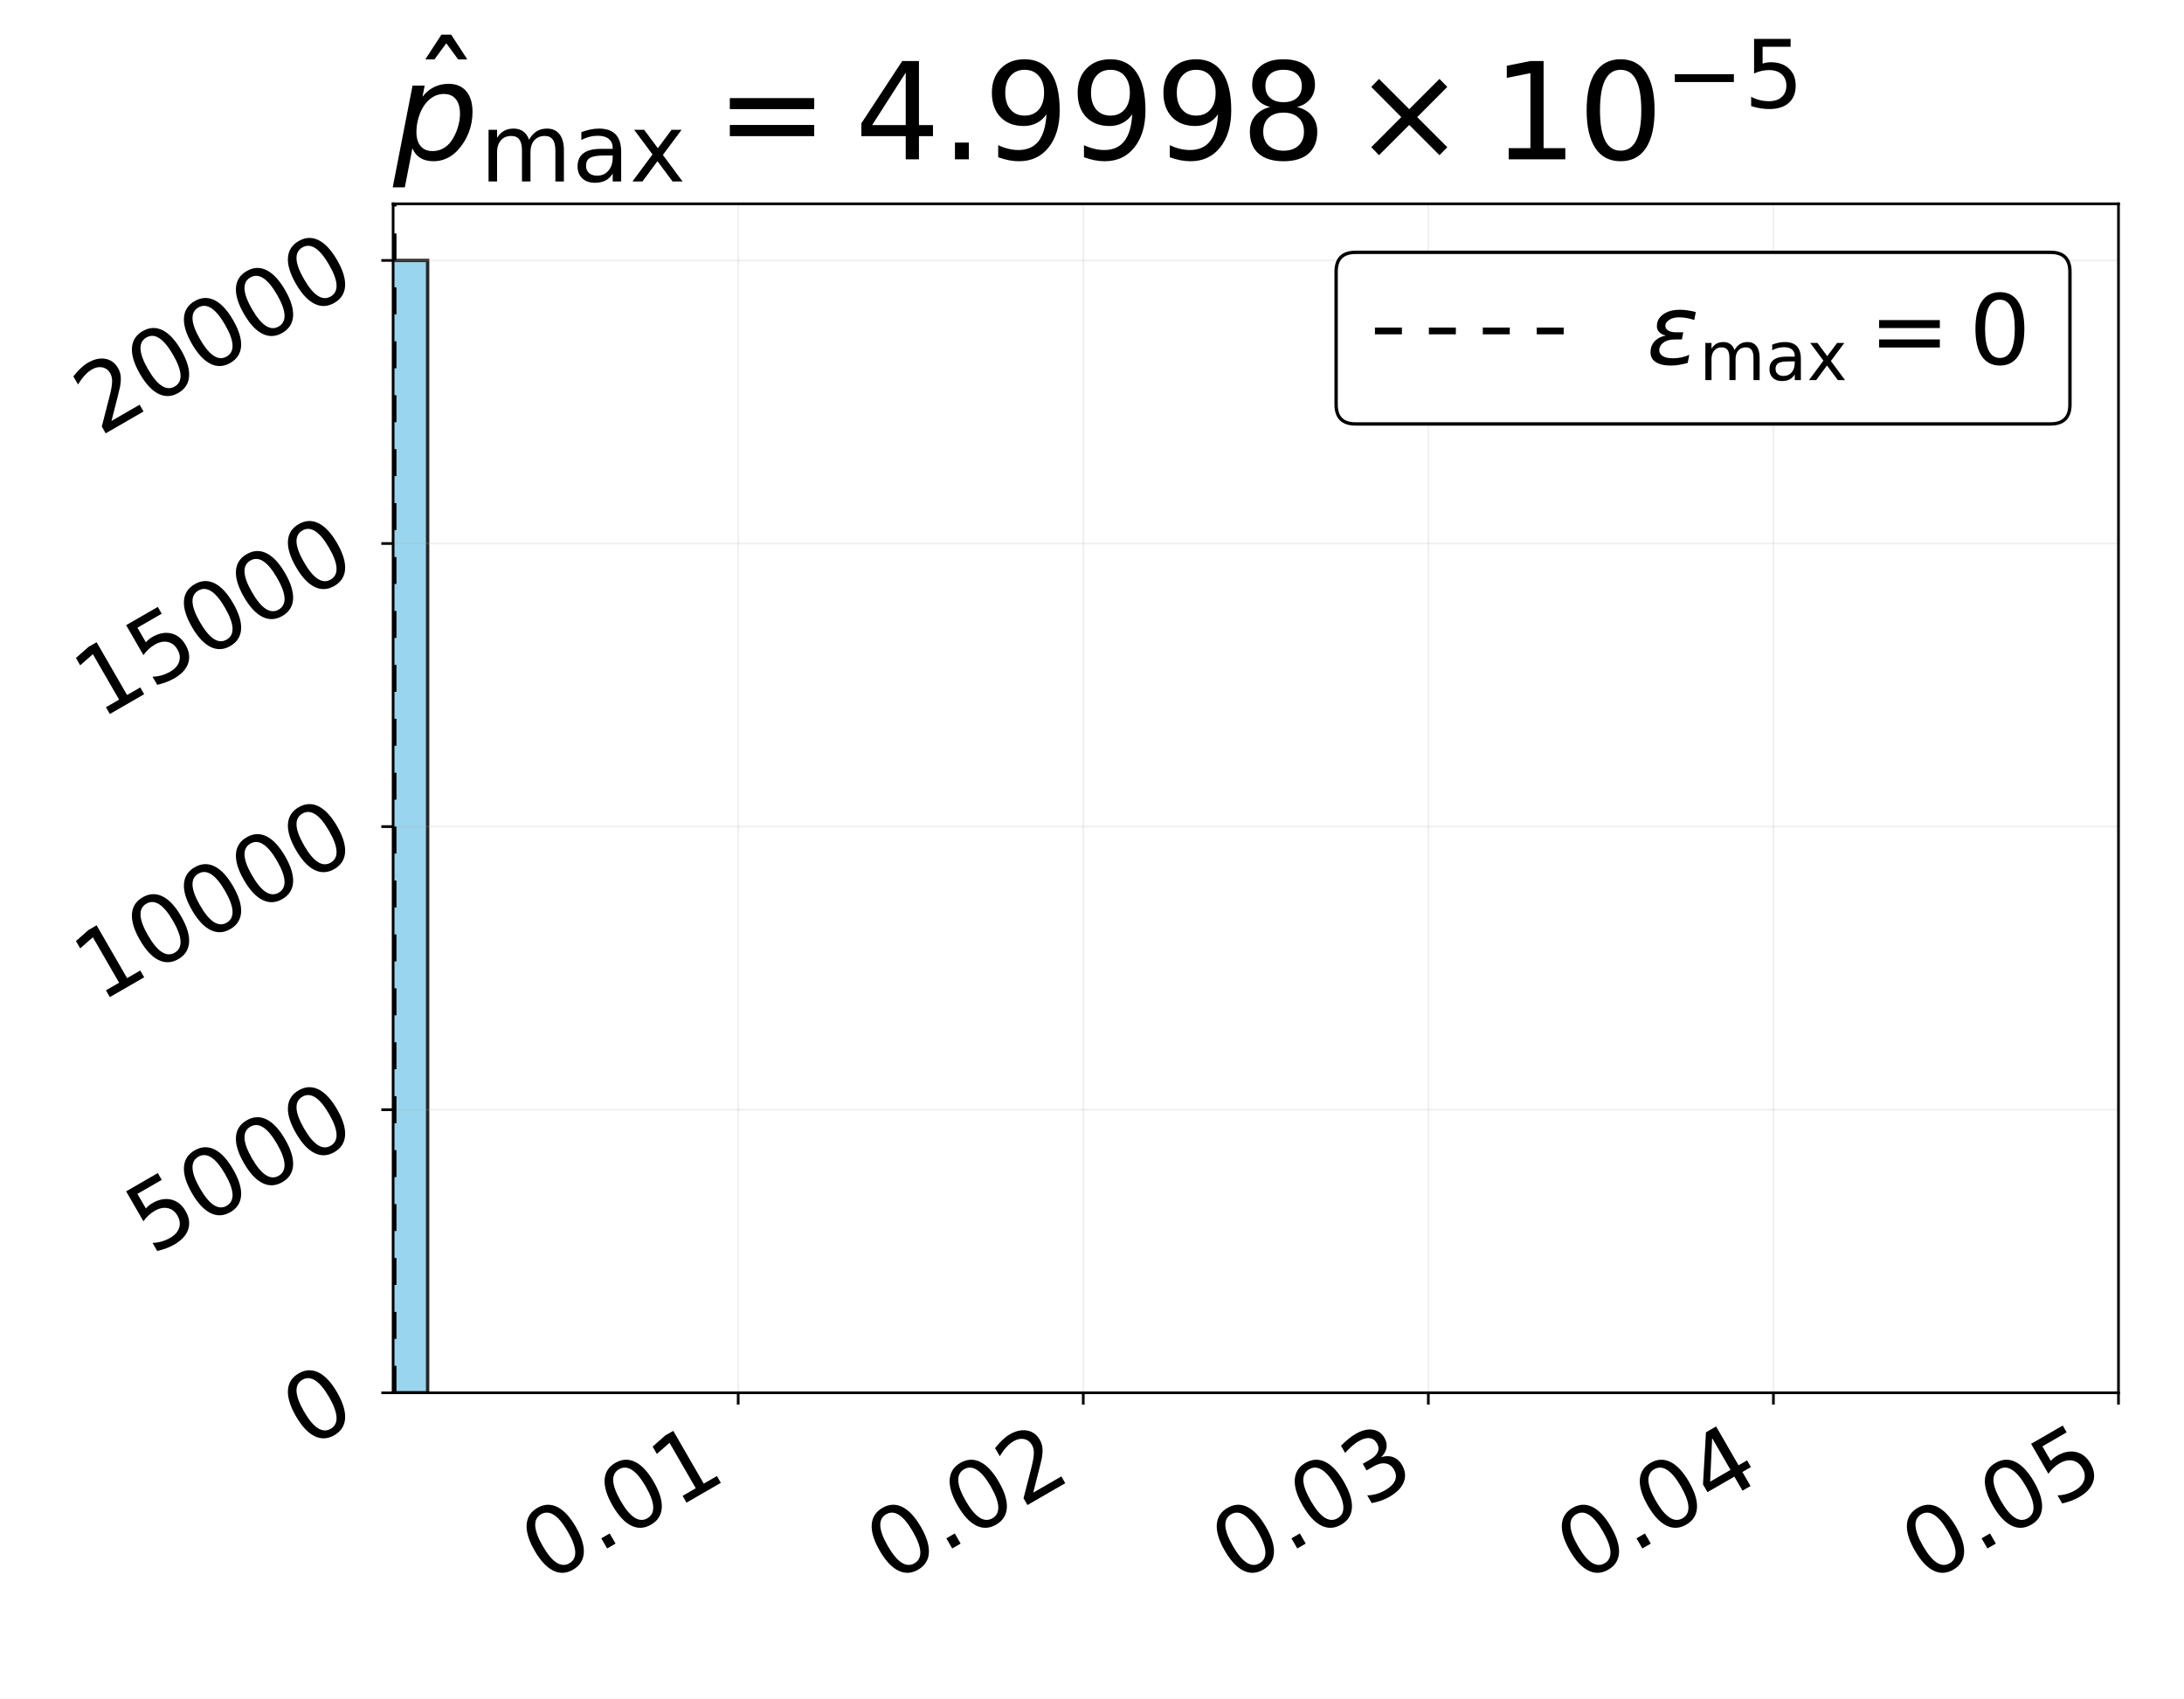
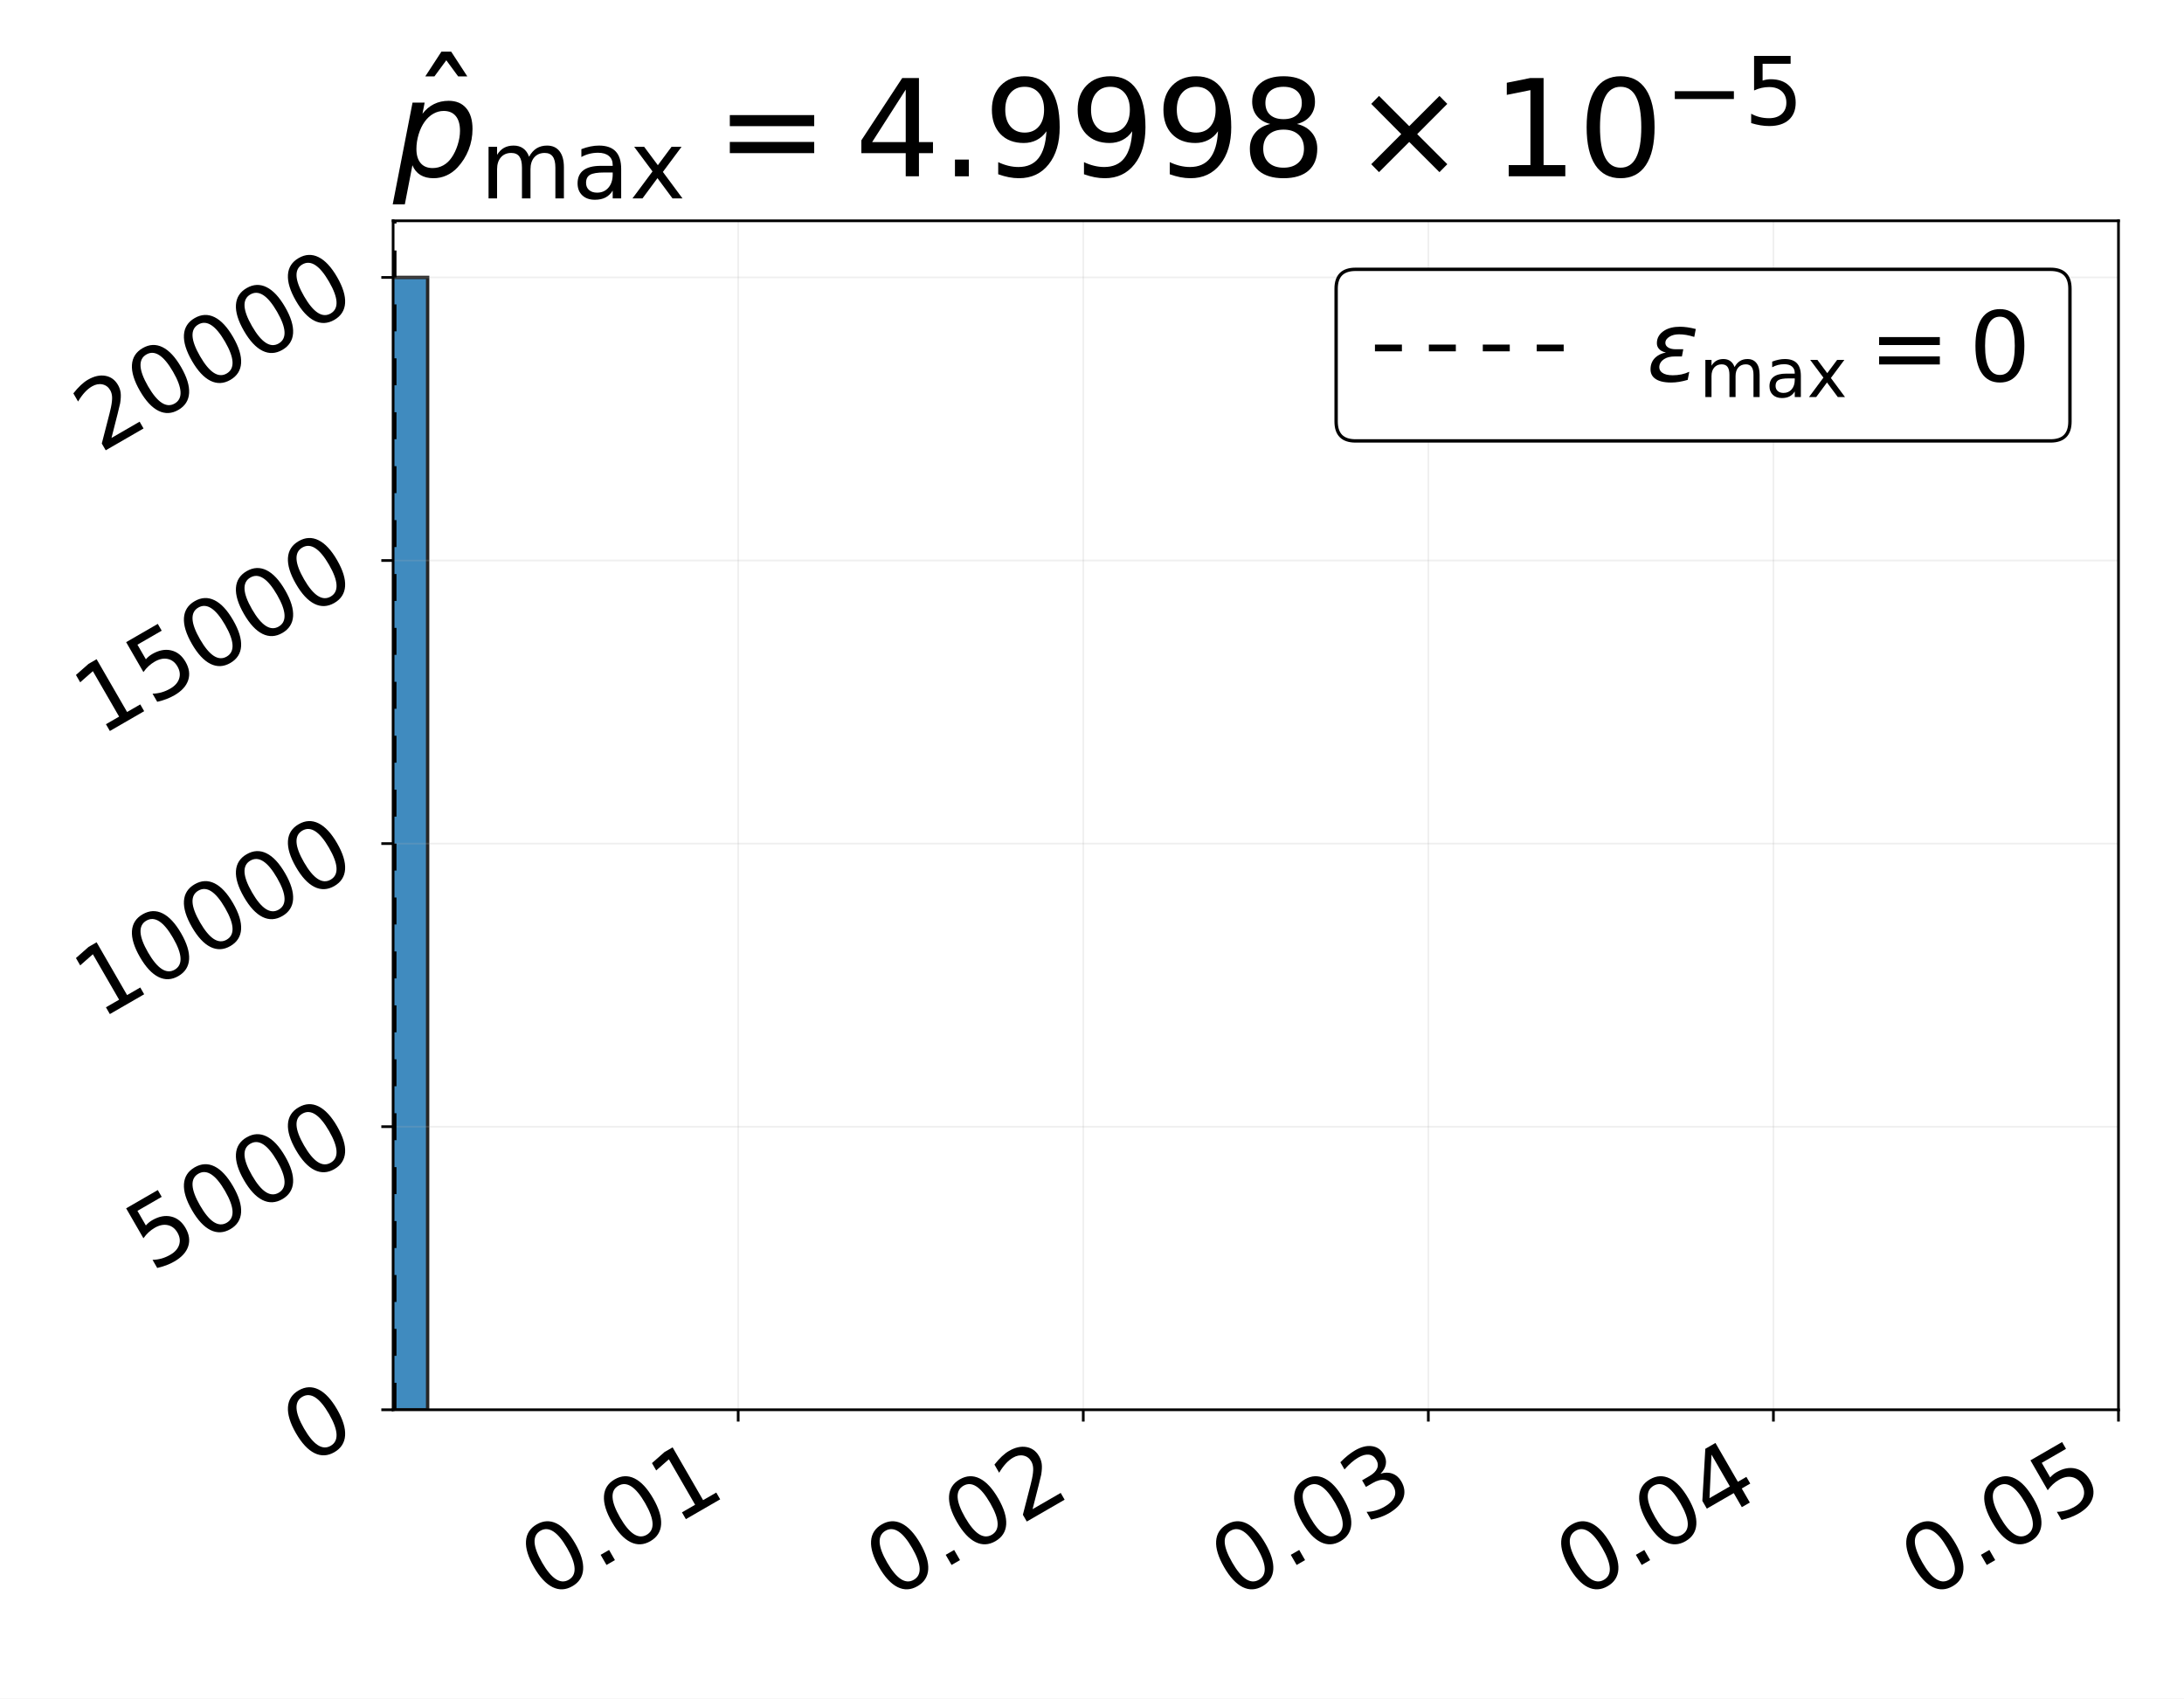
<svg xmlns="http://www.w3.org/2000/svg" xmlns:xlink="http://www.w3.org/1999/xlink" width="648pt" height="504pt" viewBox="0 0 648 504" version="1.1">
  <defs>
    <style type="text/css">*{stroke-linejoin: round; stroke-linecap: butt}</style>
  </defs>
  <g id="figure_1">
    <g id="patch_1">
      <path d="M 0 504  L 648 504  L 648 0  L 0 0  z " style="fill: #ffffff" />
    </g>
    <g id="axes_1">
      <g id="patch_2">
-         <path d="M 116.64 413.28  L 628.56 413.28  L 628.56 60.48  L 116.64 60.48  z " style="fill: #ffffff" />
+         <path d="M 116.64 418.32  L 628.56 418.32  L 628.56 65.52  L 116.64 65.52  z " style="fill: #ffffff" />
      </g>
      <g id="patch_3">
-         <path d="M 106.402 413.28  L 126.878 413.28  L 126.878 77.28  L 106.402 77.28  z " clip-path="url(#p50c414dd02)" style="fill: #87ceeb; opacity: 0.85; stroke: #000000; stroke-linejoin: miter" />
+         <path d="M 106.402 418.32  L 126.878 418.32  L 126.878 82.32  L 106.402 82.32  z " clip-path="url(#p8cc6063ae4)" style="fill: #1f77b4; opacity: 0.85; stroke: #000000; stroke-linejoin: miter" />
      </g>
      <g id="matplotlib.axis_1">
        <g id="xtick_1">
          <g id="line2d_1">
-             <path d="M 219.024 413.28  L 219.024 60.48  " clip-path="url(#p50c414dd02)" style="fill: none; stroke: #b0b0b0; stroke-opacity: 0.2; stroke-width: 0.5; stroke-linecap: square" />
+             <path d="M 219.024 418.32  L 219.024 65.52  " clip-path="url(#p8cc6063ae4)" style="fill: none; stroke: #b0b0b0; stroke-opacity: 0.2; stroke-width: 0.5; stroke-linecap: square" />
          </g>
          <g id="line2d_2">
            <defs>
-               <path id="mbe4dbf945e" d="M 0 0  L 0 3.5  " style="stroke: #000000; stroke-width: 0.8" />
+               <path id="m15e27838ac" d="M 0 0  L 0 3.5  " style="stroke: #000000; stroke-width: 0.8" />
            </defs>
            <g>
-               <use xlink:href="#mbe4dbf945e" x="219.024" y="413.28" style="stroke: #000000; stroke-width: 0.8" />
+               <use xlink:href="#m15e27838ac" x="219.024" y="418.32" style="stroke: #000000; stroke-width: 0.8" />
            </g>
          </g>
          <g id="text_1">
-             <g transform="translate(162.1212 469.8771) rotate(-30) scale(0.28 -0.28)">
+             <g transform="translate(162.0378 474.9652) rotate(-30) scale(0.28 -0.28)">
              <defs>
                <path id="DejaVuSans-30" d="M 2034 4250  Q 1547 4250 1301 3770  Q 1056 3291 1056 2328  Q 1056 1369 1301 889  Q 1547 409 2034 409  Q 2525 409 2770 889  Q 3016 1369 3016 2328  Q 3016 3291 2770 3770  Q 2525 4250 2034 4250  z M 2034 4750  Q 2819 4750 3233 4129  Q 3647 3509 3647 2328  Q 3647 1150 3233 529  Q 2819 -91 2034 -91  Q 1250 -91 836 529  Q 422 1150 422 2328  Q 422 3509 836 4129  Q 1250 4750 2034 4750  z " transform="scale(0.015625)" />
                <path id="DejaVuSans-2e" d="M 684 794  L 1344 794  L 1344 0  L 684 0  L 684 794  z " transform="scale(0.015625)" />
                <path id="DejaVuSans-31" d="M 794 531  L 1825 531  L 1825 4091  L 703 3866  L 703 4441  L 1819 4666  L 2450 4666  L 2450 531  L 3481 531  L 3481 0  L 794 0  L 794 531  z " transform="scale(0.015625)" />
              </defs>
-               <use xlink:href="#DejaVuSans-30" />
-               <use xlink:href="#DejaVuSans-2e" transform="translate(63.62305 0)" />
-               <use xlink:href="#DejaVuSans-30" transform="translate(95.41016 0)" />
-               <use xlink:href="#DejaVuSans-31" transform="translate(159.0332 0)" />
+               <use xlink:href="#DejaVuSans-30" transform="translate(0 0.78125)" />
+               <use xlink:href="#DejaVuSans-2e" transform="translate(63.62305 0.78125)" />
+               <use xlink:href="#DejaVuSans-30" transform="translate(95.41016 0.78125)" />
+               <use xlink:href="#DejaVuSans-31" transform="translate(159.0332 0.78125)" />
            </g>
          </g>
        </g>
        <g id="xtick_2">
          <g id="line2d_3">
-             <path d="M 321.408 413.28  L 321.408 60.48  " clip-path="url(#p50c414dd02)" style="fill: none; stroke: #b0b0b0; stroke-opacity: 0.2; stroke-width: 0.5; stroke-linecap: square" />
+             <path d="M 321.408 418.32  L 321.408 65.52  " clip-path="url(#p8cc6063ae4)" style="fill: none; stroke: #b0b0b0; stroke-opacity: 0.2; stroke-width: 0.5; stroke-linecap: square" />
          </g>
          <g id="line2d_4">
            <g>
-               <use xlink:href="#mbe4dbf945e" x="321.408" y="413.28" style="stroke: #000000; stroke-width: 0.8" />
+               <use xlink:href="#m15e27838ac" x="321.408" y="418.32" style="stroke: #000000; stroke-width: 0.8" />
            </g>
          </g>
          <g id="text_2">
-             <g transform="translate(264.5052 469.8771) rotate(-30) scale(0.28 -0.28)">
+             <g transform="translate(264.4218 474.9652) rotate(-30) scale(0.28 -0.28)">
              <defs>
                <path id="DejaVuSans-32" d="M 1228 531  L 3431 531  L 3431 0  L 469 0  L 469 531  Q 828 903 1448 1529  Q 2069 2156 2228 2338  Q 2531 2678 2651 2914  Q 2772 3150 2772 3378  Q 2772 3750 2511 3984  Q 2250 4219 1831 4219  Q 1534 4219 1204 4116  Q 875 4013 500 3803  L 500 4441  Q 881 4594 1212 4672  Q 1544 4750 1819 4750  Q 2544 4750 2975 4387  Q 3406 4025 3406 3419  Q 3406 3131 3298 2873  Q 3191 2616 2906 2266  Q 2828 2175 2409 1742  Q 1991 1309 1228 531  z " transform="scale(0.015625)" />
              </defs>
-               <use xlink:href="#DejaVuSans-30" />
-               <use xlink:href="#DejaVuSans-2e" transform="translate(63.62305 0)" />
-               <use xlink:href="#DejaVuSans-30" transform="translate(95.41016 0)" />
-               <use xlink:href="#DejaVuSans-32" transform="translate(159.0332 0)" />
+               <use xlink:href="#DejaVuSans-30" transform="translate(0 0.78125)" />
+               <use xlink:href="#DejaVuSans-2e" transform="translate(63.62305 0.78125)" />
+               <use xlink:href="#DejaVuSans-30" transform="translate(95.41016 0.78125)" />
+               <use xlink:href="#DejaVuSans-32" transform="translate(159.0332 0.78125)" />
            </g>
          </g>
        </g>
        <g id="xtick_3">
          <g id="line2d_5">
-             <path d="M 423.792 413.28  L 423.792 60.48  " clip-path="url(#p50c414dd02)" style="fill: none; stroke: #b0b0b0; stroke-opacity: 0.2; stroke-width: 0.5; stroke-linecap: square" />
+             <path d="M 423.792 418.32  L 423.792 65.52  " clip-path="url(#p8cc6063ae4)" style="fill: none; stroke: #b0b0b0; stroke-opacity: 0.2; stroke-width: 0.5; stroke-linecap: square" />
          </g>
          <g id="line2d_6">
            <g>
-               <use xlink:href="#mbe4dbf945e" x="423.792" y="413.28" style="stroke: #000000; stroke-width: 0.8" />
+               <use xlink:href="#m15e27838ac" x="423.792" y="418.32" style="stroke: #000000; stroke-width: 0.8" />
            </g>
          </g>
          <g id="text_3">
-             <g transform="translate(366.8892 469.8771) rotate(-30) scale(0.28 -0.28)">
+             <g transform="translate(366.8058 474.9652) rotate(-30) scale(0.28 -0.28)">
              <defs>
                <path id="DejaVuSans-33" d="M 2597 2516  Q 3050 2419 3304 2112  Q 3559 1806 3559 1356  Q 3559 666 3084 287  Q 2609 -91 1734 -91  Q 1441 -91 1130 -33  Q 819 25 488 141  L 488 750  Q 750 597 1062 519  Q 1375 441 1716 441  Q 2309 441 2620 675  Q 2931 909 2931 1356  Q 2931 1769 2642 2001  Q 2353 2234 1838 2234  L 1294 2234  L 1294 2753  L 1863 2753  Q 2328 2753 2575 2939  Q 2822 3125 2822 3475  Q 2822 3834 2567 4026  Q 2313 4219 1838 4219  Q 1578 4219 1281 4162  Q 984 4106 628 3988  L 628 4550  Q 988 4650 1302 4700  Q 1616 4750 1894 4750  Q 2613 4750 3031 4423  Q 3450 4097 3450 3541  Q 3450 3153 3228 2886  Q 3006 2619 2597 2516  z " transform="scale(0.015625)" />
              </defs>
-               <use xlink:href="#DejaVuSans-30" />
-               <use xlink:href="#DejaVuSans-2e" transform="translate(63.62305 0)" />
-               <use xlink:href="#DejaVuSans-30" transform="translate(95.41016 0)" />
-               <use xlink:href="#DejaVuSans-33" transform="translate(159.0332 0)" />
+               <use xlink:href="#DejaVuSans-30" transform="translate(0 0.78125)" />
+               <use xlink:href="#DejaVuSans-2e" transform="translate(63.62305 0.78125)" />
+               <use xlink:href="#DejaVuSans-30" transform="translate(95.41016 0.78125)" />
+               <use xlink:href="#DejaVuSans-33" transform="translate(159.0332 0.78125)" />
            </g>
          </g>
        </g>
        <g id="xtick_4">
          <g id="line2d_7">
-             <path d="M 526.176 413.28  L 526.176 60.48  " clip-path="url(#p50c414dd02)" style="fill: none; stroke: #b0b0b0; stroke-opacity: 0.2; stroke-width: 0.5; stroke-linecap: square" />
+             <path d="M 526.176 418.32  L 526.176 65.52  " clip-path="url(#p8cc6063ae4)" style="fill: none; stroke: #b0b0b0; stroke-opacity: 0.2; stroke-width: 0.5; stroke-linecap: square" />
          </g>
          <g id="line2d_8">
            <g>
-               <use xlink:href="#mbe4dbf945e" x="526.176" y="413.28" style="stroke: #000000; stroke-width: 0.8" />
+               <use xlink:href="#m15e27838ac" x="526.176" y="418.32" style="stroke: #000000; stroke-width: 0.8" />
            </g>
          </g>
          <g id="text_4">
-             <g transform="translate(469.2732 469.8771) rotate(-30) scale(0.28 -0.28)">
+             <g transform="translate(469.1898 474.9652) rotate(-30) scale(0.28 -0.28)">
              <defs>
                <path id="DejaVuSans-34" d="M 2419 4116  L 825 1625  L 2419 1625  L 2419 4116  z M 2253 4666  L 3047 4666  L 3047 1625  L 3713 1625  L 3713 1100  L 3047 1100  L 3047 0  L 2419 0  L 2419 1100  L 313 1100  L 313 1709  L 2253 4666  z " transform="scale(0.015625)" />
              </defs>
-               <use xlink:href="#DejaVuSans-30" />
-               <use xlink:href="#DejaVuSans-2e" transform="translate(63.62305 0)" />
-               <use xlink:href="#DejaVuSans-30" transform="translate(95.41016 0)" />
-               <use xlink:href="#DejaVuSans-34" transform="translate(159.0332 0)" />
+               <use xlink:href="#DejaVuSans-30" transform="translate(0 0.78125)" />
+               <use xlink:href="#DejaVuSans-2e" transform="translate(63.62305 0.78125)" />
+               <use xlink:href="#DejaVuSans-30" transform="translate(95.41016 0.78125)" />
+               <use xlink:href="#DejaVuSans-34" transform="translate(159.0332 0.78125)" />
            </g>
          </g>
        </g>
        <g id="xtick_5">
          <g id="line2d_9">
-             <path d="M 628.56 413.28  L 628.56 60.48  " clip-path="url(#p50c414dd02)" style="fill: none; stroke: #b0b0b0; stroke-opacity: 0.2; stroke-width: 0.5; stroke-linecap: square" />
+             <path d="M 628.56 418.32  L 628.56 65.52  " clip-path="url(#p8cc6063ae4)" style="fill: none; stroke: #b0b0b0; stroke-opacity: 0.2; stroke-width: 0.5; stroke-linecap: square" />
          </g>
          <g id="line2d_10">
            <g>
-               <use xlink:href="#mbe4dbf945e" x="628.56" y="413.28" style="stroke: #000000; stroke-width: 0.8" />
+               <use xlink:href="#m15e27838ac" x="628.56" y="418.32" style="stroke: #000000; stroke-width: 0.8" />
            </g>
          </g>
          <g id="text_5">
-             <g transform="translate(571.6572 469.8771) rotate(-30) scale(0.28 -0.28)">
+             <g transform="translate(571.5738 474.9652) rotate(-30) scale(0.28 -0.28)">
              <defs>
                <path id="DejaVuSans-35" d="M 691 4666  L 3169 4666  L 3169 4134  L 1269 4134  L 1269 2991  Q 1406 3038 1543 3061  Q 1681 3084 1819 3084  Q 2600 3084 3056 2656  Q 3513 2228 3513 1497  Q 3513 744 3044 326  Q 2575 -91 1722 -91  Q 1428 -91 1123 -41  Q 819 9 494 109  L 494 744  Q 775 591 1075 516  Q 1375 441 1709 441  Q 2250 441 2565 725  Q 2881 1009 2881 1497  Q 2881 1984 2565 2268  Q 2250 2553 1709 2553  Q 1456 2553 1204 2497  Q 953 2441 691 2322  L 691 4666  z " transform="scale(0.015625)" />
              </defs>
-               <use xlink:href="#DejaVuSans-30" />
-               <use xlink:href="#DejaVuSans-2e" transform="translate(63.62305 0)" />
-               <use xlink:href="#DejaVuSans-30" transform="translate(95.41016 0)" />
-               <use xlink:href="#DejaVuSans-35" transform="translate(159.0332 0)" />
+               <use xlink:href="#DejaVuSans-30" transform="translate(0 0.78125)" />
+               <use xlink:href="#DejaVuSans-2e" transform="translate(63.62305 0.78125)" />
+               <use xlink:href="#DejaVuSans-30" transform="translate(95.41016 0.78125)" />
+               <use xlink:href="#DejaVuSans-35" transform="translate(159.0332 0.78125)" />
            </g>
          </g>
        </g>
      </g>
      <g id="matplotlib.axis_2">
        <g id="ytick_1">
          <g id="line2d_11">
-             <path d="M 116.64 413.28  L 628.56 413.28  " clip-path="url(#p50c414dd02)" style="fill: none; stroke: #b0b0b0; stroke-opacity: 0.2; stroke-width: 0.5; stroke-linecap: square" />
+             <path d="M 116.64 418.32  L 628.56 418.32  " clip-path="url(#p8cc6063ae4)" style="fill: none; stroke: #b0b0b0; stroke-opacity: 0.2; stroke-width: 0.5; stroke-linecap: square" />
          </g>
          <g id="line2d_12">
            <defs>
-               <path id="m9bae05ffa9" d="M 0 0  L -3.5 0  " style="stroke: #000000; stroke-width: 0.8" />
+               <path id="mb74731a3d8" d="M 0 0  L -3.5 0  " style="stroke: #000000; stroke-width: 0.8" />
            </defs>
            <g>
-               <use xlink:href="#m9bae05ffa9" x="116.64" y="413.28" style="stroke: #000000; stroke-width: 0.8" />
+               <use xlink:href="#mb74731a3d8" x="116.64" y="418.32" style="stroke: #000000; stroke-width: 0.8" />
            </g>
          </g>
          <g id="text_6">
-             <g transform="translate(91.3002 429.9749) rotate(-30) scale(0.28 -0.28)">
+             <g transform="translate(91.3002 435.0149) rotate(-30) scale(0.28 -0.28)">
              <use xlink:href="#DejaVuSans-30" />
            </g>
          </g>
        </g>
        <g id="ytick_2">
          <g id="line2d_13">
-             <path d="M 116.64 329.28  L 628.56 329.28  " clip-path="url(#p50c414dd02)" style="fill: none; stroke: #b0b0b0; stroke-opacity: 0.2; stroke-width: 0.5; stroke-linecap: square" />
+             <path d="M 116.64 334.32  L 628.56 334.32  " clip-path="url(#p8cc6063ae4)" style="fill: none; stroke: #b0b0b0; stroke-opacity: 0.2; stroke-width: 0.5; stroke-linecap: square" />
          </g>
          <g id="line2d_14">
            <g>
-               <use xlink:href="#m9bae05ffa9" x="116.64" y="329.28" style="stroke: #000000; stroke-width: 0.8" />
+               <use xlink:href="#mb74731a3d8" x="116.64" y="334.32" style="stroke: #000000; stroke-width: 0.8" />
            </g>
          </g>
          <g id="text_7">
-             <g transform="translate(45.01547 372.6974) rotate(-30) scale(0.28 -0.28)">
+             <g transform="translate(45.01547 377.7374) rotate(-30) scale(0.28 -0.28)">
              <use xlink:href="#DejaVuSans-35" />
              <use xlink:href="#DejaVuSans-30" transform="translate(63.62305 0)" />
              <use xlink:href="#DejaVuSans-30" transform="translate(127.2461 0)" />
              <use xlink:href="#DejaVuSans-30" transform="translate(190.8691 0)" />
            </g>
          </g>
        </g>
        <g id="ytick_3">
          <g id="line2d_15">
-             <path d="M 116.64 245.28  L 628.56 245.28  " clip-path="url(#p50c414dd02)" style="fill: none; stroke: #b0b0b0; stroke-opacity: 0.2; stroke-width: 0.5; stroke-linecap: square" />
+             <path d="M 116.64 250.32  L 628.56 250.32  " clip-path="url(#p8cc6063ae4)" style="fill: none; stroke: #b0b0b0; stroke-opacity: 0.2; stroke-width: 0.5; stroke-linecap: square" />
          </g>
          <g id="line2d_16">
            <g>
-               <use xlink:href="#m9bae05ffa9" x="116.64" y="245.28" style="stroke: #000000; stroke-width: 0.8" />
+               <use xlink:href="#mb74731a3d8" x="116.64" y="250.32" style="stroke: #000000; stroke-width: 0.8" />
            </g>
          </g>
          <g id="text_8">
-             <g transform="translate(29.58723 297.6049) rotate(-30) scale(0.28 -0.28)">
+             <g transform="translate(29.58723 302.6449) rotate(-30) scale(0.28 -0.28)">
              <use xlink:href="#DejaVuSans-31" />
              <use xlink:href="#DejaVuSans-30" transform="translate(63.62305 0)" />
              <use xlink:href="#DejaVuSans-30" transform="translate(127.2461 0)" />
              <use xlink:href="#DejaVuSans-30" transform="translate(190.8691 0)" />
              <use xlink:href="#DejaVuSans-30" transform="translate(254.4922 0)" />
            </g>
          </g>
        </g>
        <g id="ytick_4">
          <g id="line2d_17">
-             <path d="M 116.64 161.28  L 628.56 161.28  " clip-path="url(#p50c414dd02)" style="fill: none; stroke: #b0b0b0; stroke-opacity: 0.2; stroke-width: 0.5; stroke-linecap: square" />
+             <path d="M 116.64 166.32  L 628.56 166.32  " clip-path="url(#p8cc6063ae4)" style="fill: none; stroke: #b0b0b0; stroke-opacity: 0.2; stroke-width: 0.5; stroke-linecap: square" />
          </g>
          <g id="line2d_18">
            <g>
-               <use xlink:href="#m9bae05ffa9" x="116.64" y="161.28" style="stroke: #000000; stroke-width: 0.8" />
+               <use xlink:href="#mb74731a3d8" x="116.64" y="166.32" style="stroke: #000000; stroke-width: 0.8" />
            </g>
          </g>
          <g id="text_9">
-             <g transform="translate(29.58723 213.6049) rotate(-30) scale(0.28 -0.28)">
+             <g transform="translate(29.58723 218.6449) rotate(-30) scale(0.28 -0.28)">
              <use xlink:href="#DejaVuSans-31" />
              <use xlink:href="#DejaVuSans-35" transform="translate(63.62305 0)" />
              <use xlink:href="#DejaVuSans-30" transform="translate(127.2461 0)" />
              <use xlink:href="#DejaVuSans-30" transform="translate(190.8691 0)" />
              <use xlink:href="#DejaVuSans-30" transform="translate(254.4922 0)" />
            </g>
          </g>
        </g>
        <g id="ytick_5">
          <g id="line2d_19">
-             <path d="M 116.64 77.28  L 628.56 77.28  " clip-path="url(#p50c414dd02)" style="fill: none; stroke: #b0b0b0; stroke-opacity: 0.2; stroke-width: 0.5; stroke-linecap: square" />
+             <path d="M 116.64 82.32  L 628.56 82.32  " clip-path="url(#p8cc6063ae4)" style="fill: none; stroke: #b0b0b0; stroke-opacity: 0.2; stroke-width: 0.5; stroke-linecap: square" />
          </g>
          <g id="line2d_20">
            <g>
-               <use xlink:href="#m9bae05ffa9" x="116.64" y="77.28" style="stroke: #000000; stroke-width: 0.8" />
+               <use xlink:href="#mb74731a3d8" x="116.64" y="82.32" style="stroke: #000000; stroke-width: 0.8" />
            </g>
          </g>
          <g id="text_10">
-             <g transform="translate(29.58723 129.6049) rotate(-30) scale(0.28 -0.28)">
+             <g transform="translate(29.58723 134.6449) rotate(-30) scale(0.28 -0.28)">
              <use xlink:href="#DejaVuSans-32" />
              <use xlink:href="#DejaVuSans-30" transform="translate(63.62305 0)" />
              <use xlink:href="#DejaVuSans-30" transform="translate(127.2461 0)" />
              <use xlink:href="#DejaVuSans-30" transform="translate(190.8691 0)" />
              <use xlink:href="#DejaVuSans-30" transform="translate(254.4922 0)" />
            </g>
          </g>
        </g>
      </g>
      <g id="line2d_21">
-         <path d="M 116.64 413.28  L 116.64 60.48  " clip-path="url(#p50c414dd02)" style="fill: none; stroke-dasharray: 8,8; stroke-dashoffset: 0; stroke: #000000; stroke-width: 2" />
+         <path d="M 116.64 418.32  L 116.64 65.52  " clip-path="url(#p8cc6063ae4)" style="fill: none; stroke-dasharray: 8,8; stroke-dashoffset: 0; stroke: #000000; stroke-width: 2" />
      </g>
      <g id="patch_4">
-         <path d="M 116.64 413.28  L 116.64 60.48  " style="fill: none; stroke: #000000; stroke-width: 0.8; stroke-linejoin: miter; stroke-linecap: square" />
+         <path d="M 116.64 418.32  L 116.64 65.52  " style="fill: none; stroke: #000000; stroke-width: 0.8; stroke-linejoin: miter; stroke-linecap: square" />
      </g>
      <g id="patch_5">
-         <path d="M 628.56 413.28  L 628.56 60.48  " style="fill: none; stroke: #000000; stroke-width: 0.8; stroke-linejoin: miter; stroke-linecap: square" />
+         <path d="M 628.56 418.32  L 628.56 65.52  " style="fill: none; stroke: #000000; stroke-width: 0.8; stroke-linejoin: miter; stroke-linecap: square" />
      </g>
      <g id="patch_6">
-         <path d="M 116.64 413.28  L 628.56 413.28  " style="fill: none; stroke: #000000; stroke-width: 0.8; stroke-linejoin: miter; stroke-linecap: square" />
+         <path d="M 116.64 418.32  L 628.56 418.32  " style="fill: none; stroke: #000000; stroke-width: 0.8; stroke-linejoin: miter; stroke-linecap: square" />
      </g>
      <g id="patch_7">
-         <path d="M 116.64 60.48  L 628.56 60.48  " style="fill: none; stroke: #000000; stroke-width: 0.8; stroke-linejoin: miter; stroke-linecap: square" />
+         <path d="M 116.64 65.52  L 628.56 65.52  " style="fill: none; stroke: #000000; stroke-width: 0.8; stroke-linejoin: miter; stroke-linecap: square" />
      </g>
      <g id="text_11">
-         <g transform="translate(116.64 47.48) scale(0.4 -0.4)">
+         <g transform="translate(116.64 52.52) scale(0.4 -0.4)">
          <defs>
            <path id="DejaVuSans-302" d="M -1831 5119  L -1369 5119  L -603 3944  L -1038 3944  L -1600 4709  L -2163 3944  L -2597 3944  L -1831 5119  z M -1600 3584  L -1600 3584  z " transform="scale(0.015625)" />
            <path id="DejaVuSans-Oblique-70" d="M 3175 2156  Q 3175 2616 2975 2859  Q 2775 3103 2400 3103  Q 2144 3103 1911 2972  Q 1678 2841 1497 2591  Q 1319 2344 1212 1994  Q 1106 1644 1106 1300  Q 1106 863 1306 627  Q 1506 391 1875 391  Q 2147 391 2380 519  Q 2613 647 2778 891  Q 2956 1147 3065 1494  Q 3175 1841 3175 2156  z M 1394 2969  Q 1625 3272 1939 3428  Q 2253 3584 2638 3584  Q 3175 3584 3472 3232  Q 3769 2881 3769 2247  Q 3769 1728 3584 1258  Q 3400 788 3053 416  Q 2822 169 2531 39  Q 2241 -91 1919 -91  Q 1547 -91 1294 64  Q 1041 219 916 525  L 556 -1331  L -19 -1331  L 922 3500  L 1497 3500  L 1394 2969  z " transform="scale(0.015625)" />
            <path id="DejaVuSans-6d" d="M 3328 2828  Q 3544 3216 3844 3400  Q 4144 3584 4550 3584  Q 5097 3584 5394 3201  Q 5691 2819 5691 2113  L 5691 0  L 5113 0  L 5113 2094  Q 5113 2597 4934 2840  Q 4756 3084 4391 3084  Q 3944 3084 3684 2787  Q 3425 2491 3425 1978  L 3425 0  L 2847 0  L 2847 2094  Q 2847 2600 2669 2842  Q 2491 3084 2119 3084  Q 1678 3084 1418 2786  Q 1159 2488 1159 1978  L 1159 0  L 581 0  L 581 3500  L 1159 3500  L 1159 2956  Q 1356 3278 1631 3431  Q 1906 3584 2284 3584  Q 2666 3584 2933 3390  Q 3200 3197 3328 2828  z " transform="scale(0.015625)" />
            <path id="DejaVuSans-61" d="M 2194 1759  Q 1497 1759 1228 1600  Q 959 1441 959 1056  Q 959 750 1161 570  Q 1363 391 1709 391  Q 2188 391 2477 730  Q 2766 1069 2766 1631  L 2766 1759  L 2194 1759  z M 3341 1997  L 3341 0  L 2766 0  L 2766 531  Q 2569 213 2275 61  Q 1981 -91 1556 -91  Q 1019 -91 701 211  Q 384 513 384 1019  Q 384 1609 779 1909  Q 1175 2209 1959 2209  L 2766 2209  L 2766 2266  Q 2766 2663 2505 2880  Q 2244 3097 1772 3097  Q 1472 3097 1187 3025  Q 903 2953 641 2809  L 641 3341  Q 956 3463 1253 3523  Q 1550 3584 1831 3584  Q 2591 3584 2966 3190  Q 3341 2797 3341 1997  z " transform="scale(0.015625)" />
            <path id="DejaVuSans-78" d="M 3513 3500  L 2247 1797  L 3578 0  L 2900 0  L 1881 1375  L 863 0  L 184 0  L 1544 1831  L 300 3500  L 978 3500  L 1906 2253  L 2834 3500  L 3513 3500  z " transform="scale(0.015625)" />
            <path id="DejaVuSans-3d" d="M 678 2906  L 4684 2906  L 4684 2381  L 678 2381  L 678 2906  z M 678 1631  L 4684 1631  L 4684 1100  L 678 1100  L 678 1631  z " transform="scale(0.015625)" />
            <path id="DejaVuSans-39" d="M 703 97  L 703 672  Q 941 559 1184 500  Q 1428 441 1663 441  Q 2288 441 2617 861  Q 2947 1281 2994 2138  Q 2813 1869 2534 1725  Q 2256 1581 1919 1581  Q 1219 1581 811 2004  Q 403 2428 403 3163  Q 403 3881 828 4315  Q 1253 4750 1959 4750  Q 2769 4750 3195 4129  Q 3622 3509 3622 2328  Q 3622 1225 3098 567  Q 2575 -91 1691 -91  Q 1453 -91 1209 -44  Q 966 3 703 97  z M 1959 2075  Q 2384 2075 2632 2365  Q 2881 2656 2881 3163  Q 2881 3666 2632 3958  Q 2384 4250 1959 4250  Q 1534 4250 1286 3958  Q 1038 3666 1038 3163  Q 1038 2656 1286 2365  Q 1534 2075 1959 2075  z " transform="scale(0.015625)" />
            <path id="DejaVuSans-38" d="M 2034 2216  Q 1584 2216 1326 1975  Q 1069 1734 1069 1313  Q 1069 891 1326 650  Q 1584 409 2034 409  Q 2484 409 2743 651  Q 3003 894 3003 1313  Q 3003 1734 2745 1975  Q 2488 2216 2034 2216  z M 1403 2484  Q 997 2584 770 2862  Q 544 3141 544 3541  Q 544 4100 942 4425  Q 1341 4750 2034 4750  Q 2731 4750 3128 4425  Q 3525 4100 3525 3541  Q 3525 3141 3298 2862  Q 3072 2584 2669 2484  Q 3125 2378 3379 2068  Q 3634 1759 3634 1313  Q 3634 634 3220 271  Q 2806 -91 2034 -91  Q 1263 -91 848 271  Q 434 634 434 1313  Q 434 1759 690 2068  Q 947 2378 1403 2484  z M 1172 3481  Q 1172 3119 1398 2916  Q 1625 2713 2034 2713  Q 2441 2713 2670 2916  Q 2900 3119 2900 3481  Q 2900 3844 2670 4047  Q 2441 4250 2034 4250  Q 1625 4250 1398 4047  Q 1172 3844 1172 3481  z " transform="scale(0.015625)" />
            <path id="DejaVuSans-d7" d="M 4488 3438  L 3059 2003  L 4488 575  L 4116 197  L 2681 1631  L 1247 197  L 878 575  L 2303 2003  L 878 3438  L 1247 3816  L 2681 2381  L 4116 3816  L 4488 3438  z " transform="scale(0.015625)" />
            <path id="DejaVuSans-2212" d="M 678 2272  L 4684 2272  L 4684 1741  L 678 1741  L 678 2272  z " transform="scale(0.015625)" />
          </defs>
          <use xlink:href="#DejaVuSans-302" transform="translate(64.44727 13.01562)" />
          <use xlink:href="#DejaVuSans-Oblique-70" transform="translate(0 0.515625)" />
          <use xlink:href="#DejaVuSans-6d" transform="translate(64.43359 -15.89062) scale(0.7)" />
          <use xlink:href="#DejaVuSans-61" transform="translate(132.6221 -15.89062) scale(0.7)" />
          <use xlink:href="#DejaVuSans-78" transform="translate(175.5176 -15.89062) scale(0.7)" />
          <use xlink:href="#DejaVuSans-3d" transform="translate(239.1602 0.515625)" />
          <use xlink:href="#DejaVuSans-34" transform="translate(342.4316 0.515625)" />
          <use xlink:href="#DejaVuSans-2e" transform="translate(406.0547 0.515625)" />
          <use xlink:href="#DejaVuSans-39" transform="translate(437.8418 0.515625)" />
          <use xlink:href="#DejaVuSans-39" transform="translate(501.4648 0.515625)" />
          <use xlink:href="#DejaVuSans-39" transform="translate(565.0879 0.515625)" />
          <use xlink:href="#DejaVuSans-38" transform="translate(628.7109 0.515625)" />
          <use xlink:href="#DejaVuSans-d7" transform="translate(711.8164 0.515625)" />
          <use xlink:href="#DejaVuSans-31" transform="translate(815.0879 0.515625)" />
          <use xlink:href="#DejaVuSans-30" transform="translate(878.7109 0.515625)" />
          <use xlink:href="#DejaVuSans-2212" transform="translate(943.291 38.79688) scale(0.7)" />
          <use xlink:href="#DejaVuSans-35" transform="translate(1001.943 38.79688) scale(0.7)" />
        </g>
      </g>
      <g id="legend_1">
        <g id="patch_8">
-           <path d="M 402.192 125.793  L 608.4 125.793  Q 614.16 125.793 614.16 120.033  L 614.16 80.64  Q 614.16 74.88 608.4 74.88  L 402.192 74.88  Q 396.432 74.88 396.432 80.64  L 396.432 120.033  Q 396.432 125.793 402.192 125.793  z " style="fill: #ffffff; stroke: #000000; stroke-linejoin: miter" />
+           <path d="M 402.192 130.833  L 608.4 130.833  Q 614.16 130.833 614.16 125.073  L 614.16 85.68  Q 614.16 79.92 608.4 79.92  L 402.192 79.92  Q 396.432 79.92 396.432 85.68  L 396.432 125.073  Q 396.432 130.833 402.192 130.833  z " style="fill: #ffffff; stroke: #000000; stroke-linejoin: miter" />
        </g>
        <g id="line2d_22">
-           <path d="M 407.952 98.204  L 436.752 98.204  L 465.552 98.204  " style="fill: none; stroke-dasharray: 8,8; stroke-dashoffset: 0; stroke: #000000; stroke-width: 2" />
+           <path d="M 407.952 103.243  L 436.752 103.243  L 465.552 103.243  " style="fill: none; stroke-dasharray: 8,8; stroke-dashoffset: 0; stroke: #000000; stroke-width: 2" />
        </g>
        <g id="text_12">
-           <g transform="translate(488.592 108.2835) scale(0.288 -0.288)">
+           <g transform="translate(488.592 113.3235) scale(0.288 -0.288)">
            <defs>
              <path id="DejaVuSans-Oblique-3b5" d="M 1263 1888  Q 925 1963 778 2166  Q 669 2309 669 2503  Q 669 3034 1175 3344  Q 1575 3588 2188 3588  Q 2425 3588 2684 3550  Q 2944 3513 3234 3438  L 3134 2916  Q 2847 3006 2606 3047  Q 2359 3088 2138 3088  Q 1766 3088 1522 2944  Q 1228 2772 1228 2522  Q 1228 2356 1381 2241  Q 1563 2103 1925 2103  L 2409 2103  L 2319 1628  L 1856 1628  Q 1425 1628 1172 1469  Q 828 1253 828 916  Q 828 703 1013 563  Q 1244 388 1716 388  Q 2006 388 2284 444  Q 2563 503 2806 619  L 2700 84  Q 2403 -3 2131 -47  Q 1859 -91 1609 -91  Q 866 -91 516 194  Q 250 413 250 781  Q 250 1278 600 1584  Q 859 1813 1263 1888  z " transform="scale(0.015625)" />
            </defs>
            <use xlink:href="#DejaVuSans-Oblique-3b5" transform="translate(0 0.78125)" />
            <use xlink:href="#DejaVuSans-6d" transform="translate(54.05273 -15.625) scale(0.7)" />
            <use xlink:href="#DejaVuSans-61" transform="translate(122.2412 -15.625) scale(0.7)" />
            <use xlink:href="#DejaVuSans-78" transform="translate(165.1367 -15.625) scale(0.7)" />
            <use xlink:href="#DejaVuSans-3d" transform="translate(228.7793 0.78125)" />
            <use xlink:href="#DejaVuSans-30" transform="translate(332.0508 0.78125)" />
          </g>
        </g>
      </g>
    </g>
  </g>
  <defs>
-     <clipPath id="p50c414dd02">
-       <rect x="116.64" y="60.48" width="511.92" height="352.8" />
+     <clipPath id="p8cc6063ae4">
+       <rect x="116.64" y="65.52" width="511.92" height="352.8" />
    </clipPath>
  </defs>
</svg>
